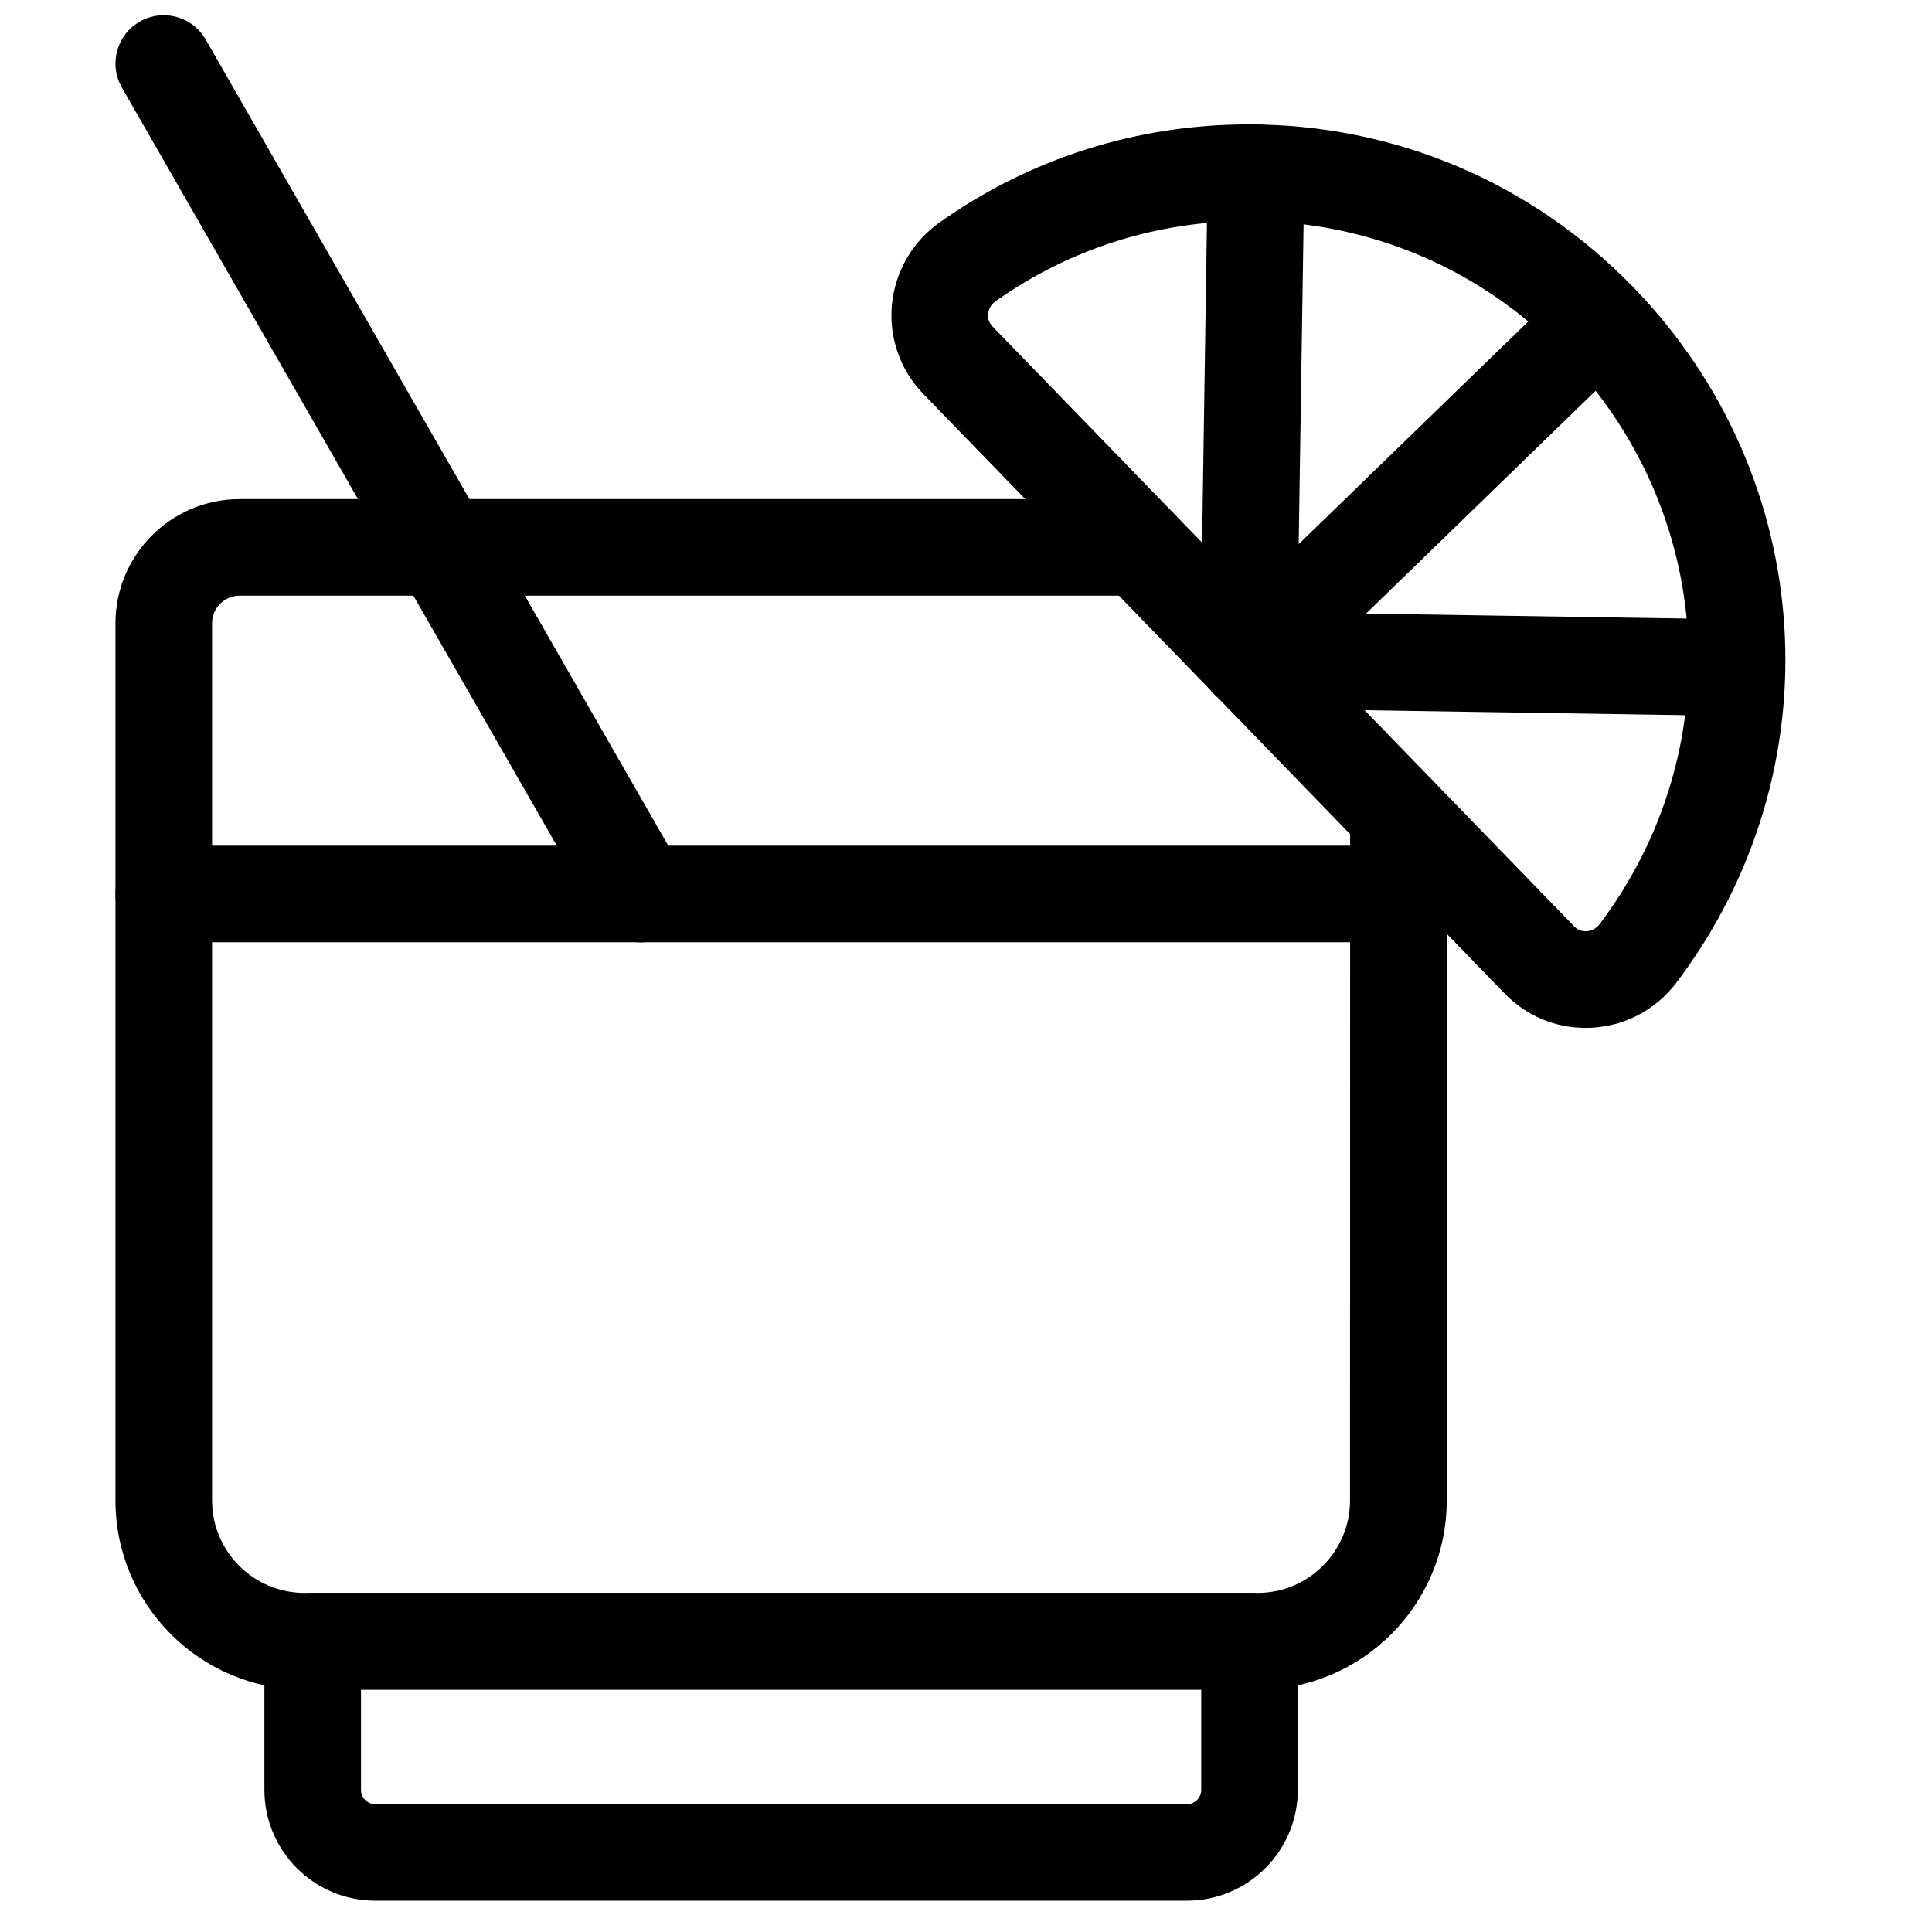
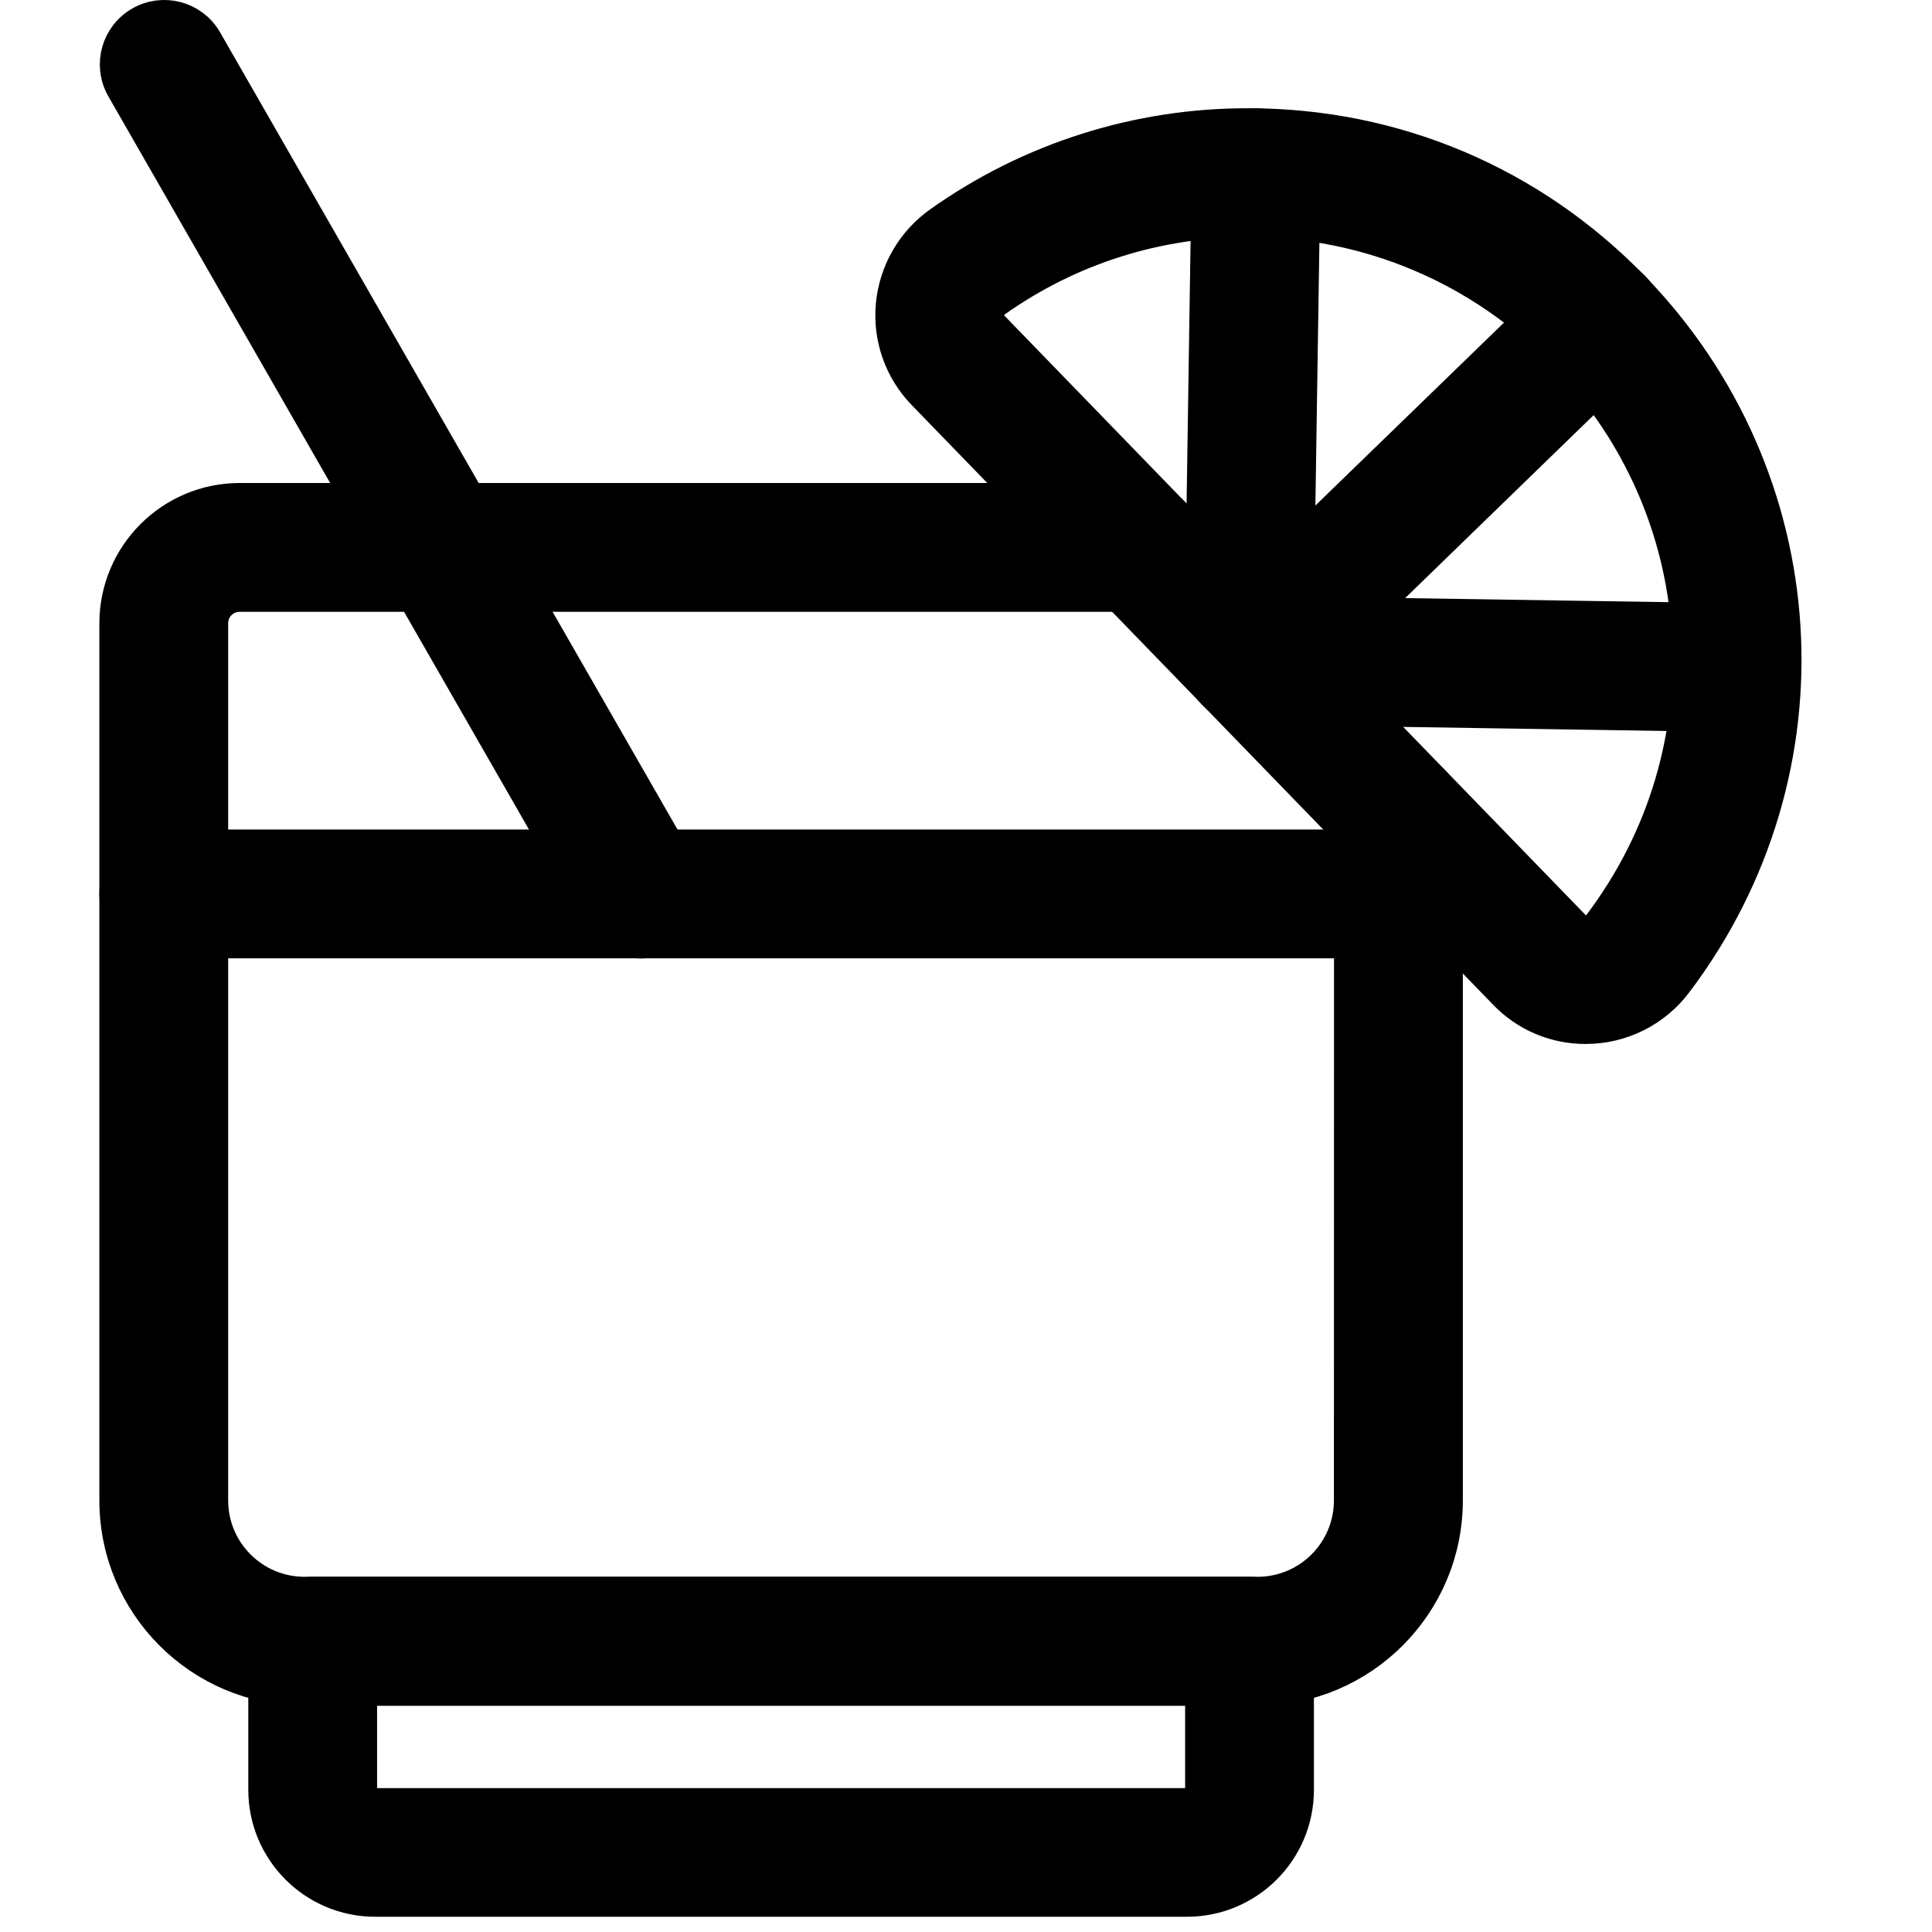
- <svg xmlns="http://www.w3.org/2000/svg" width="60" height="60" viewBox="0 0 60 60" fill="none">
-   <path d="M39.059 52.473H9.457C6.219 52.473 3.586 49.84 3.586 46.602V19.356C3.586 17.231 5.316 15.5 7.441 15.5H35.386C36.215 15.5 36.886 16.172 36.886 17C36.886 17.828 36.215 18.5 35.386 18.5H7.441C6.969 18.5 6.586 18.883 6.586 19.356V46.598C6.586 48.184 7.875 49.469 9.457 49.469H39.055C40.641 49.469 41.926 48.18 41.926 46.598L41.93 25.297C41.93 24.469 42.602 23.797 43.43 23.797C44.258 23.797 44.93 24.469 44.93 25.297V46.598C44.93 49.836 42.297 52.473 39.059 52.473Z" fill="black" />
-   <path d="M36.863 59.027H11.652C9.754 59.027 8.211 57.484 8.211 55.586V50.968C8.211 50.14 8.882 49.468 9.711 49.468H38.805C39.633 49.468 40.305 50.14 40.305 50.968V55.586C40.305 57.484 38.761 59.027 36.863 59.027ZM11.211 52.472V55.59C11.211 55.832 11.41 56.031 11.652 56.031H36.863C37.106 56.031 37.305 55.832 37.305 55.59V52.472H11.211Z" fill="black" />
-   <path d="M43.43 29.262H5.086C4.258 29.262 3.586 28.59 3.586 27.762C3.586 26.934 4.258 26.262 5.086 26.262H43.43C44.258 26.262 44.93 26.934 44.93 27.762C44.93 28.594 44.258 29.262 43.43 29.262Z" fill="black" />
-   <path d="M49.242 31.922C48.289 31.922 47.394 31.543 46.73 30.856L28.671 12.231C27.96 11.496 27.605 10.488 27.699 9.469C27.796 8.438 28.335 7.504 29.183 6.906C31.995 4.914 35.316 3.863 38.777 3.863C43.316 3.863 47.558 5.66 50.722 8.918C56.472 14.844 57.038 23.926 52.07 30.508C51.39 31.407 50.359 31.922 49.242 31.922ZM38.777 6.863C35.937 6.863 33.218 7.726 30.918 9.355C30.738 9.484 30.695 9.656 30.687 9.75C30.675 9.855 30.695 10.008 30.828 10.144L48.887 28.769C49.008 28.894 49.148 28.922 49.242 28.922C49.32 28.922 49.523 28.902 49.676 28.703C53.746 23.308 53.281 15.867 48.57 11.008C45.977 8.336 42.5 6.863 38.777 6.863Z" fill="black" />
-   <path d="M38.777 22C38.386 22 37.996 21.848 37.699 21.543C37.125 20.949 37.136 20 37.73 19.422L48.593 8.887C49.187 8.309 50.136 8.324 50.714 8.918C51.288 9.512 51.277 10.461 50.683 11.039L39.824 21.578C39.531 21.86 39.156 22 38.777 22Z" fill="black" />
-   <path d="M53.91 22.234H53.887L38.754 22C37.925 21.988 37.265 21.304 37.277 20.476C37.289 19.648 37.98 19.031 38.8 19L53.933 19.234C54.761 19.246 55.422 19.929 55.41 20.757C55.398 21.578 54.73 22.234 53.91 22.234Z" fill="black" />
-   <path d="M38.777 22H38.754C37.925 21.988 37.265 21.305 37.277 20.477L37.507 5.344C37.519 4.523 38.191 3.867 39.007 3.867H39.031C39.859 3.879 40.519 4.562 40.508 5.39L40.277 20.523C40.265 21.344 39.597 22 38.777 22Z" fill="black" />
-   <path d="M19.887 29.266C19.367 29.266 18.864 28.997 18.582 28.512L3.785 2.719C3.375 2 3.621 1.082 4.34 0.672C5.059 0.258 5.977 0.508 6.387 1.227L21.188 27.02C21.598 27.739 21.352 28.657 20.633 29.067C20.395 29.2 20.141 29.266 19.887 29.266Z" fill="black" />
+ <svg xmlns="http://www.w3.org/2000/svg" width="60" height="60" fill="none" viewBox="0 0 60 60">
+   <g fill="#000" stroke-linecap="round" stroke-linejoin="round" style="stroke:#000">
+     <path d="M39.059 52.473H9.457a5.877 5.877 0 0 1-5.871-5.871V19.356A3.86 3.86 0 0 1 7.44 15.5h27.945a1.5 1.5 0 0 1 0 3H7.441a.855.855 0 0 0-.855.856v27.242a2.873 2.873 0 0 0 2.871 2.871h29.598a2.873 2.873 0 0 0 2.871-2.871l.004-21.301a1.5 1.5 0 0 1 3 0v21.3a5.88 5.88 0 0 1-5.871 5.876" />
+     <path d="M36.863 59.027H11.652a3.444 3.444 0 0 1-3.441-3.441v-4.618a1.5 1.5 0 0 1 1.5-1.5h29.094a1.5 1.5 0 0 1 1.5 1.5v4.618a3.444 3.444 0 0 1-3.442 3.441m-25.652-6.555v3.117c0 .243.2.442.441.442h25.211c.243 0 .442-.2.442-.441v-3.118zM43.43 29.262H5.086a1.5 1.5 0 0 1 0-3H43.43a1.5 1.5 0 0 1 0 3" />
+     <path d="M49.242 31.922a3.47 3.47 0 0 1-2.512-1.066L28.671 12.23a3.5 3.5 0 0 1-.972-2.762 3.54 3.54 0 0 1 1.484-2.563 16.5 16.5 0 0 1 9.594-3.043c4.539 0 8.781 1.797 11.945 5.055 5.75 5.926 6.316 15.008 1.348 21.59a3.52 3.52 0 0 1-2.828 1.414M38.777 6.863c-2.84 0-5.559.863-7.86 2.492a.54.54 0 0 0-.23.395.48.48 0 0 0 .14.394l18.06 18.625a.5.5 0 0 0 .355.153c.078 0 .282-.02.434-.22 4.07-5.394 3.605-12.835-1.106-17.694a13.54 13.54 0 0 0-9.793-4.145" />
+     <path d="M38.777 22a1.503 1.503 0 0 1-1.047-2.578L48.593 8.887a1.5 1.5 0 1 1 2.09 2.152L39.824 21.58a1.5 1.5 0 0 1-1.047.421" />
+     <path d="M53.91 22.234h-.023L38.754 22a1.5 1.5 0 0 1-1.477-1.524c.012-.828.703-1.445 1.523-1.476l15.133.234a1.5 1.5 0 0 1-.023 3" />
+     <path d="M38.777 22h-.023a1.5 1.5 0 0 1-1.477-1.523l.23-15.133a1.5 1.5 0 0 1 1.5-1.477h.024a1.5 1.5 0 0 1 1.477 1.523l-.231 15.133a1.5 1.5 0 0 1-1.5 1.477M19.887 29.266c-.52 0-1.023-.27-1.305-.754L3.785 2.72a1.5 1.5 0 0 1 2.602-1.492l14.8 25.793a1.5 1.5 0 0 1-1.3 2.246" />
+   </g>
</svg>
